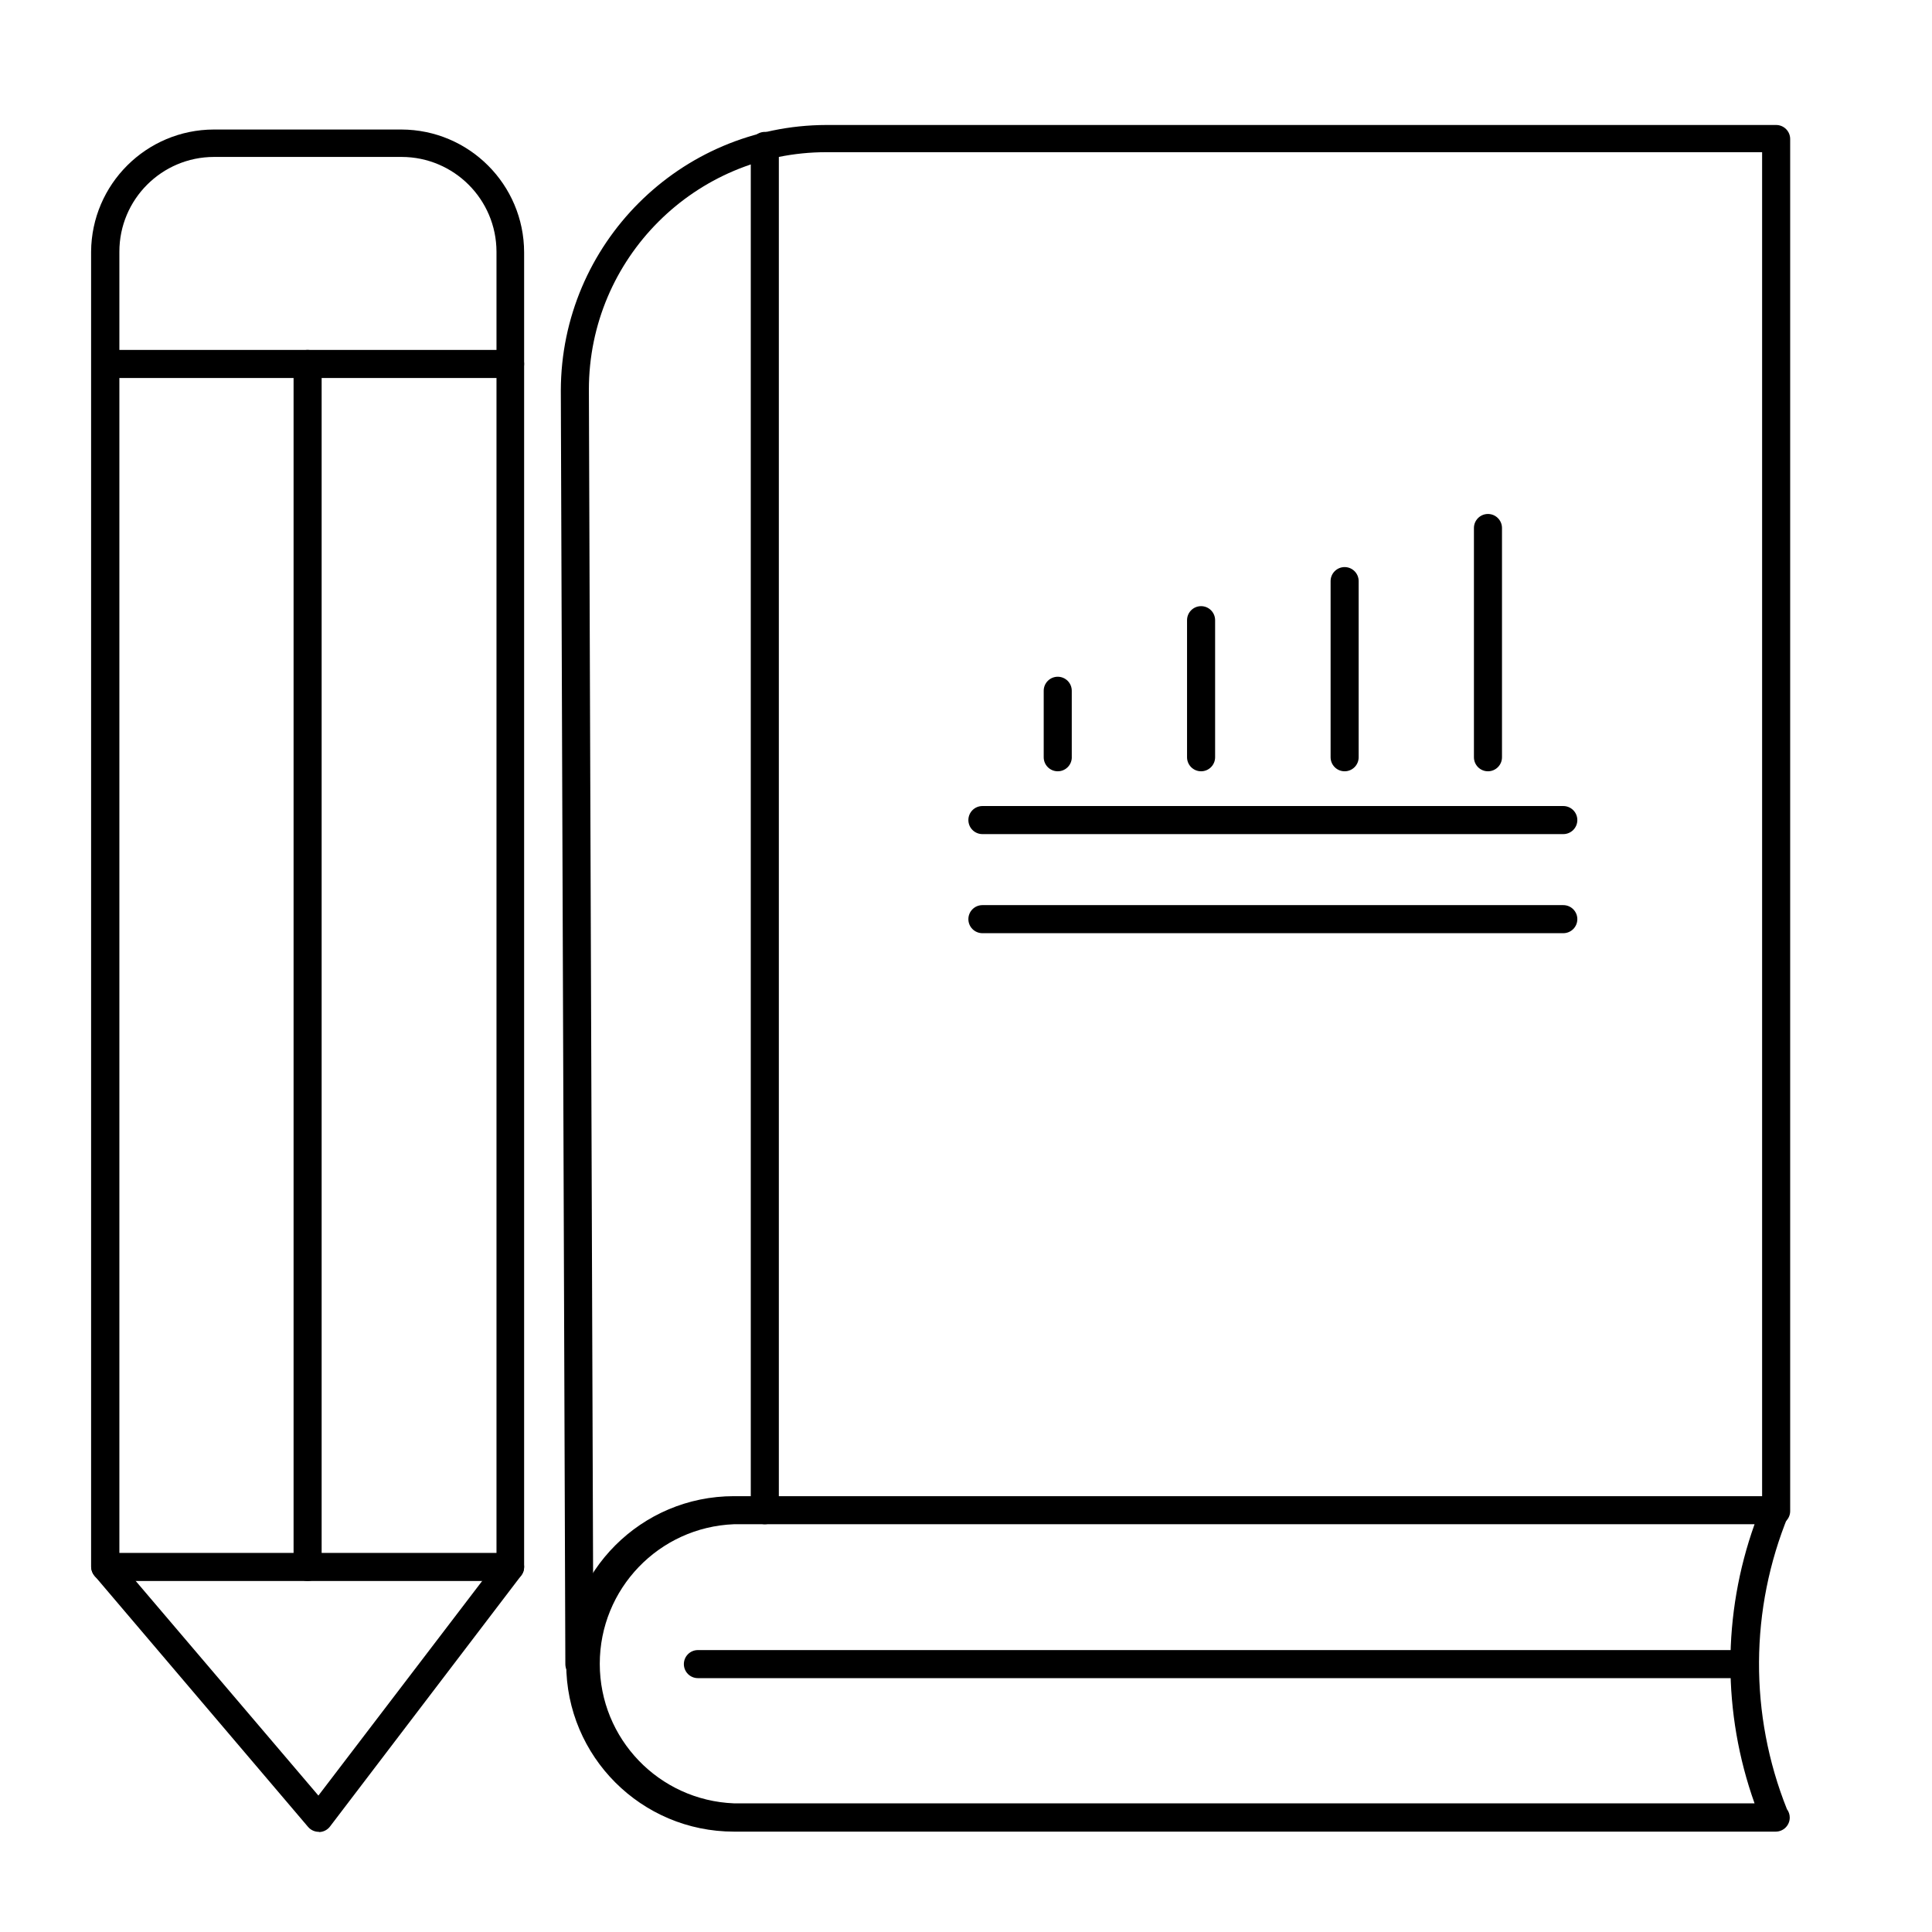
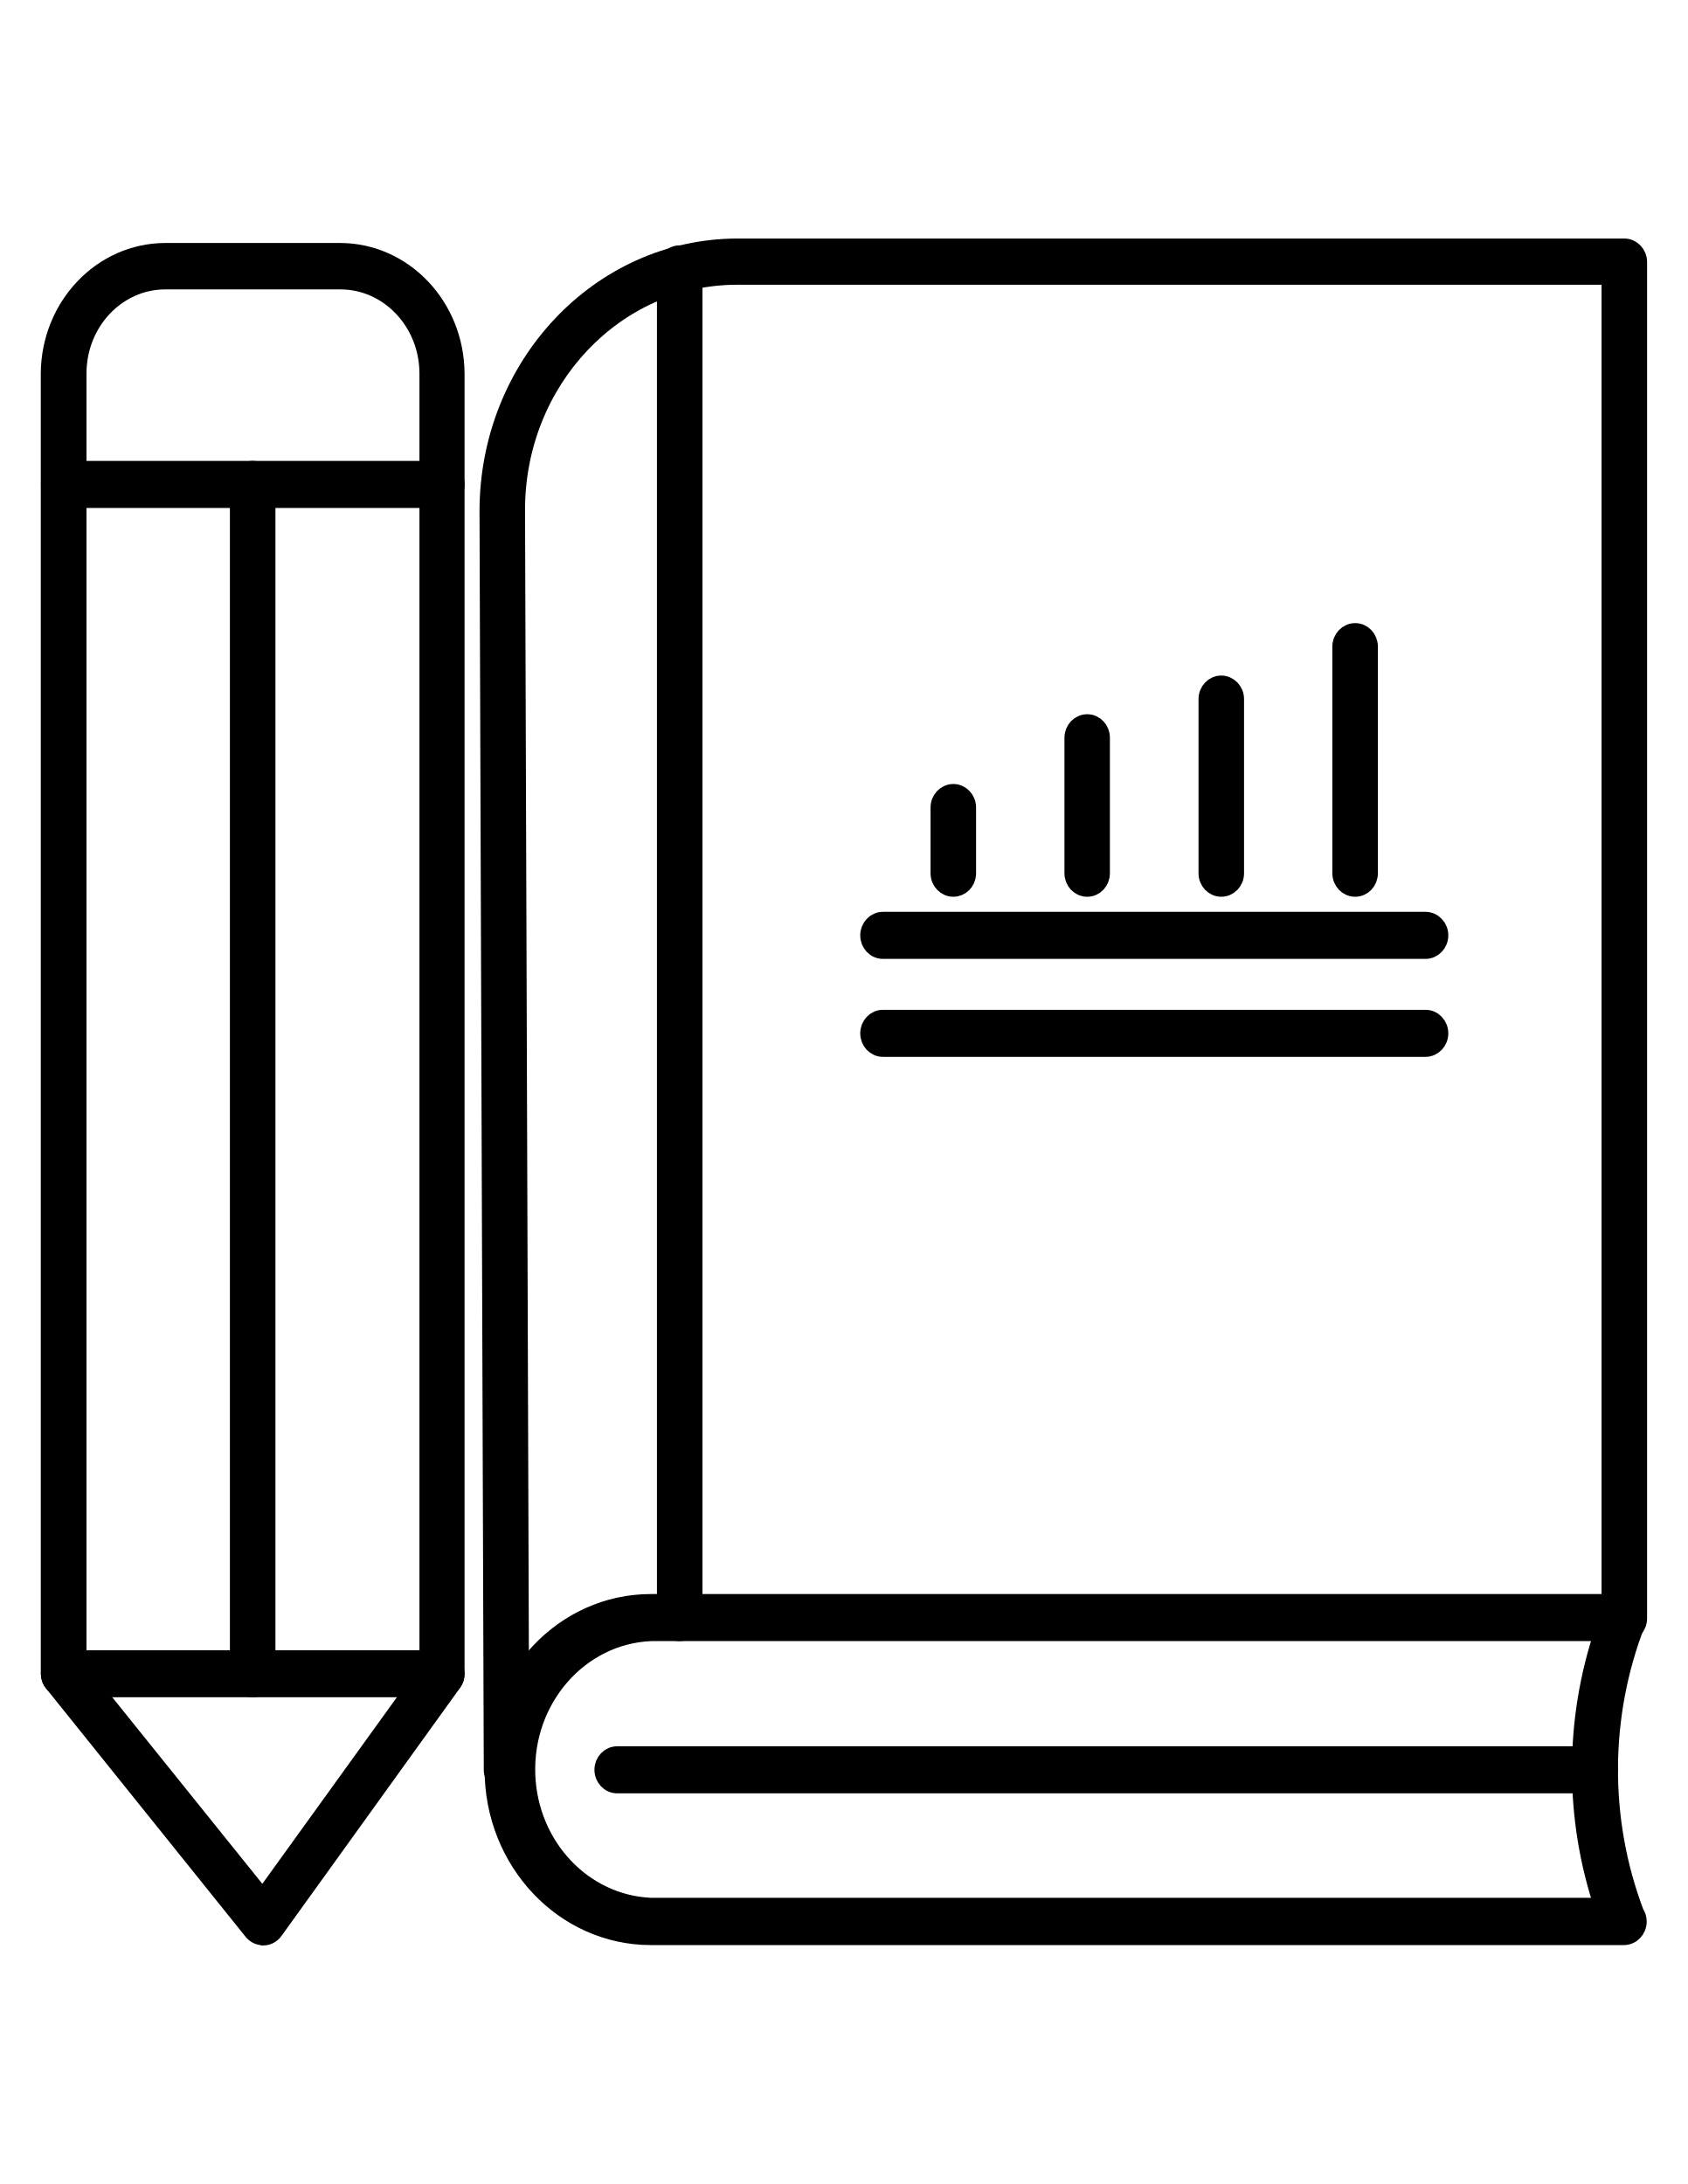
- <svg xmlns="http://www.w3.org/2000/svg" id="_96" data-name="96" viewBox="0 0 89.5 89.5">
-   <path d="M14.77,84.86a.65.65,0,0,1-.5-.23L4.38,73a.65.65,0,0,1-.16-.42V11.66A5.7,5.7,0,0,1,9.91,6h8.68a5.7,5.7,0,0,1,5.69,5.69V72.59a.64.64,0,0,1-.13.39L15.29,84.61a.65.65,0,0,1-.5.26ZM5.53,72.35l9.22,10.83L23,72.37V11.66a4.4,4.4,0,0,0-4.39-4.39H9.91a4.39,4.39,0,0,0-4.38,4.39Z" />
-   <path d="M23.63,17.51H4.88a.65.65,0,1,1,0-1.3H23.63a.65.65,0,1,1,0,1.3Z" />
-   <path d="M23.63,73.24H4.88a.65.65,0,1,1,0-1.3H23.63a.65.65,0,0,1,0,1.3Z" />
-   <path d="M14.25,73.24a.65.65,0,0,1-.65-.65V16.86a.65.65,0,1,1,1.3,0V72.59A.65.65,0,0,1,14.25,73.24Z" />
-   <path d="M26.84,77.74a.65.65,0,0,1-.65-.65l-.21-59a12.33,12.33,0,0,1,12.3-12.3h44a.65.65,0,0,1,.65.65V70a.65.65,0,1,1-1.3,0V7.05H38.28a11,11,0,0,0-11,11l.21,59a.65.65,0,0,1-.65.65Z" />
-   <path d="M35.43,70.61a.65.65,0,0,1-.65-.65V6.76a.65.65,0,0,1,1.3,0V70A.65.65,0,0,1,35.43,70.61Z" />
-   <path d="M72.42,38.64H45.51a.65.65,0,0,1,0-1.3H72.42a.65.65,0,0,1,0,1.3Z" />
-   <path d="M49,35.73a.65.65,0,0,1-.65-.65V32a.65.65,0,1,1,1.3,0v3.12A.65.65,0,0,1,49,35.73Z" />
-   <path d="M55.64,35.73a.65.65,0,0,1-.65-.65V28.73a.65.65,0,0,1,1.3,0v6.35A.65.65,0,0,1,55.64,35.73Z" />
-   <path d="M62.29,35.73a.65.65,0,0,1-.65-.65V26.92a.65.65,0,1,1,1.3,0v8.16A.65.65,0,0,1,62.29,35.73Z" />
-   <path d="M68.93,35.73a.65.65,0,0,1-.65-.65V24.46a.65.65,0,1,1,1.3,0V35.08A.65.65,0,0,1,68.93,35.73Z" />
-   <path d="M72.42,43.23H45.51a.65.65,0,0,1,0-1.3H72.42a.65.65,0,0,1,0,1.3Z" />
-   <path d="M80.83,77.74H32.33a.65.65,0,0,1,0-1.3h48.5a.65.65,0,0,1,0,1.3Z" />
-   <path d="M82.26,84.85H34a7.77,7.77,0,0,1,0-15.54H82.24a.65.65,0,0,1,.61.88,18.12,18.12,0,0,0-.07,13.62.64.64,0,0,1,.13.39A.65.65,0,0,1,82.26,84.85ZM34,70.61a6.47,6.47,0,0,0,0,12.93H81.28a19.24,19.24,0,0,1,0-12.93Z" />
+ <svg xmlns="http://www.w3.org/2000/svg" version="1.0" id="_96" x="0px" y="0px" width="612px" height="792px" viewBox="0 0 612 792" enable-background="new 0 0 612 792" xml:space="preserve">
+   <path stroke="#000000" stroke-width="7" stroke-miterlimit="10" d="M95.422,701.928c-1.407,0.009-2.746-0.639-3.655-1.78  l-72.313-90.022c-0.733-0.88-1.155-2.035-1.166-3.231V135.428c0.169-24.211,18.733-43.752,41.598-43.812h63.461  c22.963,0.061,41.56,19.736,41.597,44.049v471.301c0.005,1.097-0.325,2.167-0.942,3.016l-64.784,90.022  c-0.864,1.222-2.214,1.952-3.655,1.996L95.422,701.928z M27.864,605.113l67.407,83.803l60.321-83.659V135.428  c-0.042-18.751-14.403-33.941-32.111-33.981H59.886c-17.697,0.04-32.022,15.241-32.022,33.981V605.113z" />
+   <path stroke="#000000" stroke-width="7" stroke-miterlimit="10" d="M160.19,180.711H23.11c-2.618,0.002-4.755-2.257-4.758-5.029  c-0.002-2.793,2.132-5.036,4.749-5.039c0.003,0,0.006,0,0.009,0H160.19c2.617-0.002,4.756,2.236,4.759,5.029  c0.002,2.772-2.132,5.036-4.75,5.039C160.197,180.711,160.194,180.711,160.19,180.711z" />
+   <path stroke="#000000" stroke-width="7" stroke-miterlimit="10" d="M160.19,611.979H23.11c-2.618,0-4.753-2.22-4.753-5.013  s2.136-5.013,4.753-5.013H160.19c2.617,0,4.754,2.22,4.754,5.013S162.808,611.979,160.19,611.979L160.19,611.979z" />
+   <path stroke="#000000" stroke-width="7" stroke-miterlimit="10" d="M91.617,611.979c-2.617,0-4.754-2.22-4.754-5.013l0,0V175.677  c0-2.792,2.137-5.034,4.754-5.034c2.617,0,4.754,2.241,4.754,5.034v431.289C96.371,609.759,94.233,611.979,91.617,611.979  L91.617,611.979z" />
+   <path stroke="#000000" stroke-width="7" stroke-miterlimit="10" d="M183.668,646.835c-2.638,0-4.754-2.262-4.754-5.055l0,0  l-1.546-456.581C177.5,132.675,217.689,90.119,267.29,90h321.7c2.596,0,4.732,2.262,4.732,5.034l0,0v491.87  c0,2.793-2.137,5.054-4.732,5.054c-2.639,0-4.775-2.261-4.775-5.054V99.759H267.29c-44.412,0-80.414,38.102-80.414,85.13  l1.528,456.604c0,2.751-2.118,5.012-4.736,5.012l0,0V646.835z" />
+   <path stroke="#000000" stroke-width="7" stroke-miterlimit="10" d="M246.458,591.627c-2.617,0-4.754-2.219-4.754-5.013l0,0V97.504  c0.002-2.771,2.141-5.031,4.758-5.028c2.614,0.002,4.747,2.261,4.75,5.028v489.399C251.047,589.583,248.973,591.633,246.458,591.627  z" />
+   <path stroke="#000000" stroke-width="7" stroke-miterlimit="10" d="M516.874,344.231H320.145c-2.637-0.002-4.73-2.267-4.728-5.039  c0.002-2.768,2.125-5.026,4.728-5.029h196.729c2.639,0.002,4.772,2.267,4.771,5.039  C521.643,341.971,519.509,344.229,516.874,344.231z" />
+   <path stroke="#000000" stroke-width="7" stroke-miterlimit="10" d="M345.685,321.698c-2.639,0-4.774-2.241-4.774-5.013l0,0v-23.841  c-0.003-2.772,2.131-5.036,4.77-5.039c2.597-0.002,4.735,2.237,4.737,5.029c0,0.003,0,0.007,0,0.01v24.15  C350.274,319.632,348.179,321.702,345.685,321.698z" />
+   <path stroke="#000000" stroke-width="7" stroke-miterlimit="10" d="M394.212,321.698c-2.64,0-4.748-2.241-4.748-5.013l0,0v-49.153  c0.005-2.773,2.113-5.032,4.753-5.029c2.635,0.002,4.725,2.261,4.727,5.029v49.153C398.943,319.457,396.851,321.698,394.212,321.698  z" />
+   <path stroke="#000000" stroke-width="7" stroke-miterlimit="10" d="M442.808,321.698c-2.597,0-4.733-2.241-4.733-5.013l0,0v-63.164  c-0.002-2.771,2.132-5.036,4.729-5.039c2.638-0.002,4.777,2.257,4.779,5.029c0,0.003,0,0.007,0,0.01v63.164  C447.582,319.457,445.444,321.698,442.808,321.698z" />
+   <path stroke="#000000" stroke-width="7" stroke-miterlimit="10" d="M491.377,321.698c-2.64,0-4.775-2.241-4.775-5.013l0,0v-82.188  c0-2.793,2.136-5.033,4.775-5.033c2.639,0,4.733,2.24,4.733,5.033v82.188C496.11,319.457,494.016,321.698,491.377,321.698z" />
+   <path stroke="#000000" stroke-width="7" stroke-miterlimit="10" d="M516.874,379.756H320.145c-2.637-0.003-4.73-2.267-4.728-5.039  c0.002-2.772,2.125-5.026,4.728-5.028h196.729c2.639,0.002,4.772,2.266,4.771,5.038  C521.643,377.495,519.509,379.753,516.874,379.756z" />
+   <path stroke="#000000" stroke-width="7" stroke-miterlimit="10" d="M578.383,646.835H223.787c-2.617,0-4.75-2.262-4.75-5.055  c0-2.752,2.133-5.013,4.75-5.013h354.596c2.597,0,4.732,2.261,4.732,5.013C583.115,644.573,580.979,646.835,578.383,646.835  L578.383,646.835z" />
+   <path stroke="#000000" stroke-width="7" stroke-miterlimit="10" d="M588.813,701.856H236.007c-31.38,0-56.802-26.919-56.802-60.147  c0-33.187,25.422-60.149,56.802-60.149h352.669c2.638-0.008,4.781,2.247,4.789,5.04c0.002,0.613-0.137,1.221-0.326,1.795  c-13.1,33.711-13.312,71.55-0.517,105.392c0.617,0.89,0.969,1.959,0.964,3.016C593.587,699.594,591.449,701.856,588.813,701.856z   M236.007,591.627c-26.105,1.096-46.427,24.378-45.414,52.001c0.981,26.121,20.745,47.05,45.414,48.089h345.67  c-10.929-32.351-10.929-67.696,0-100.09H236.007z" />
</svg>
